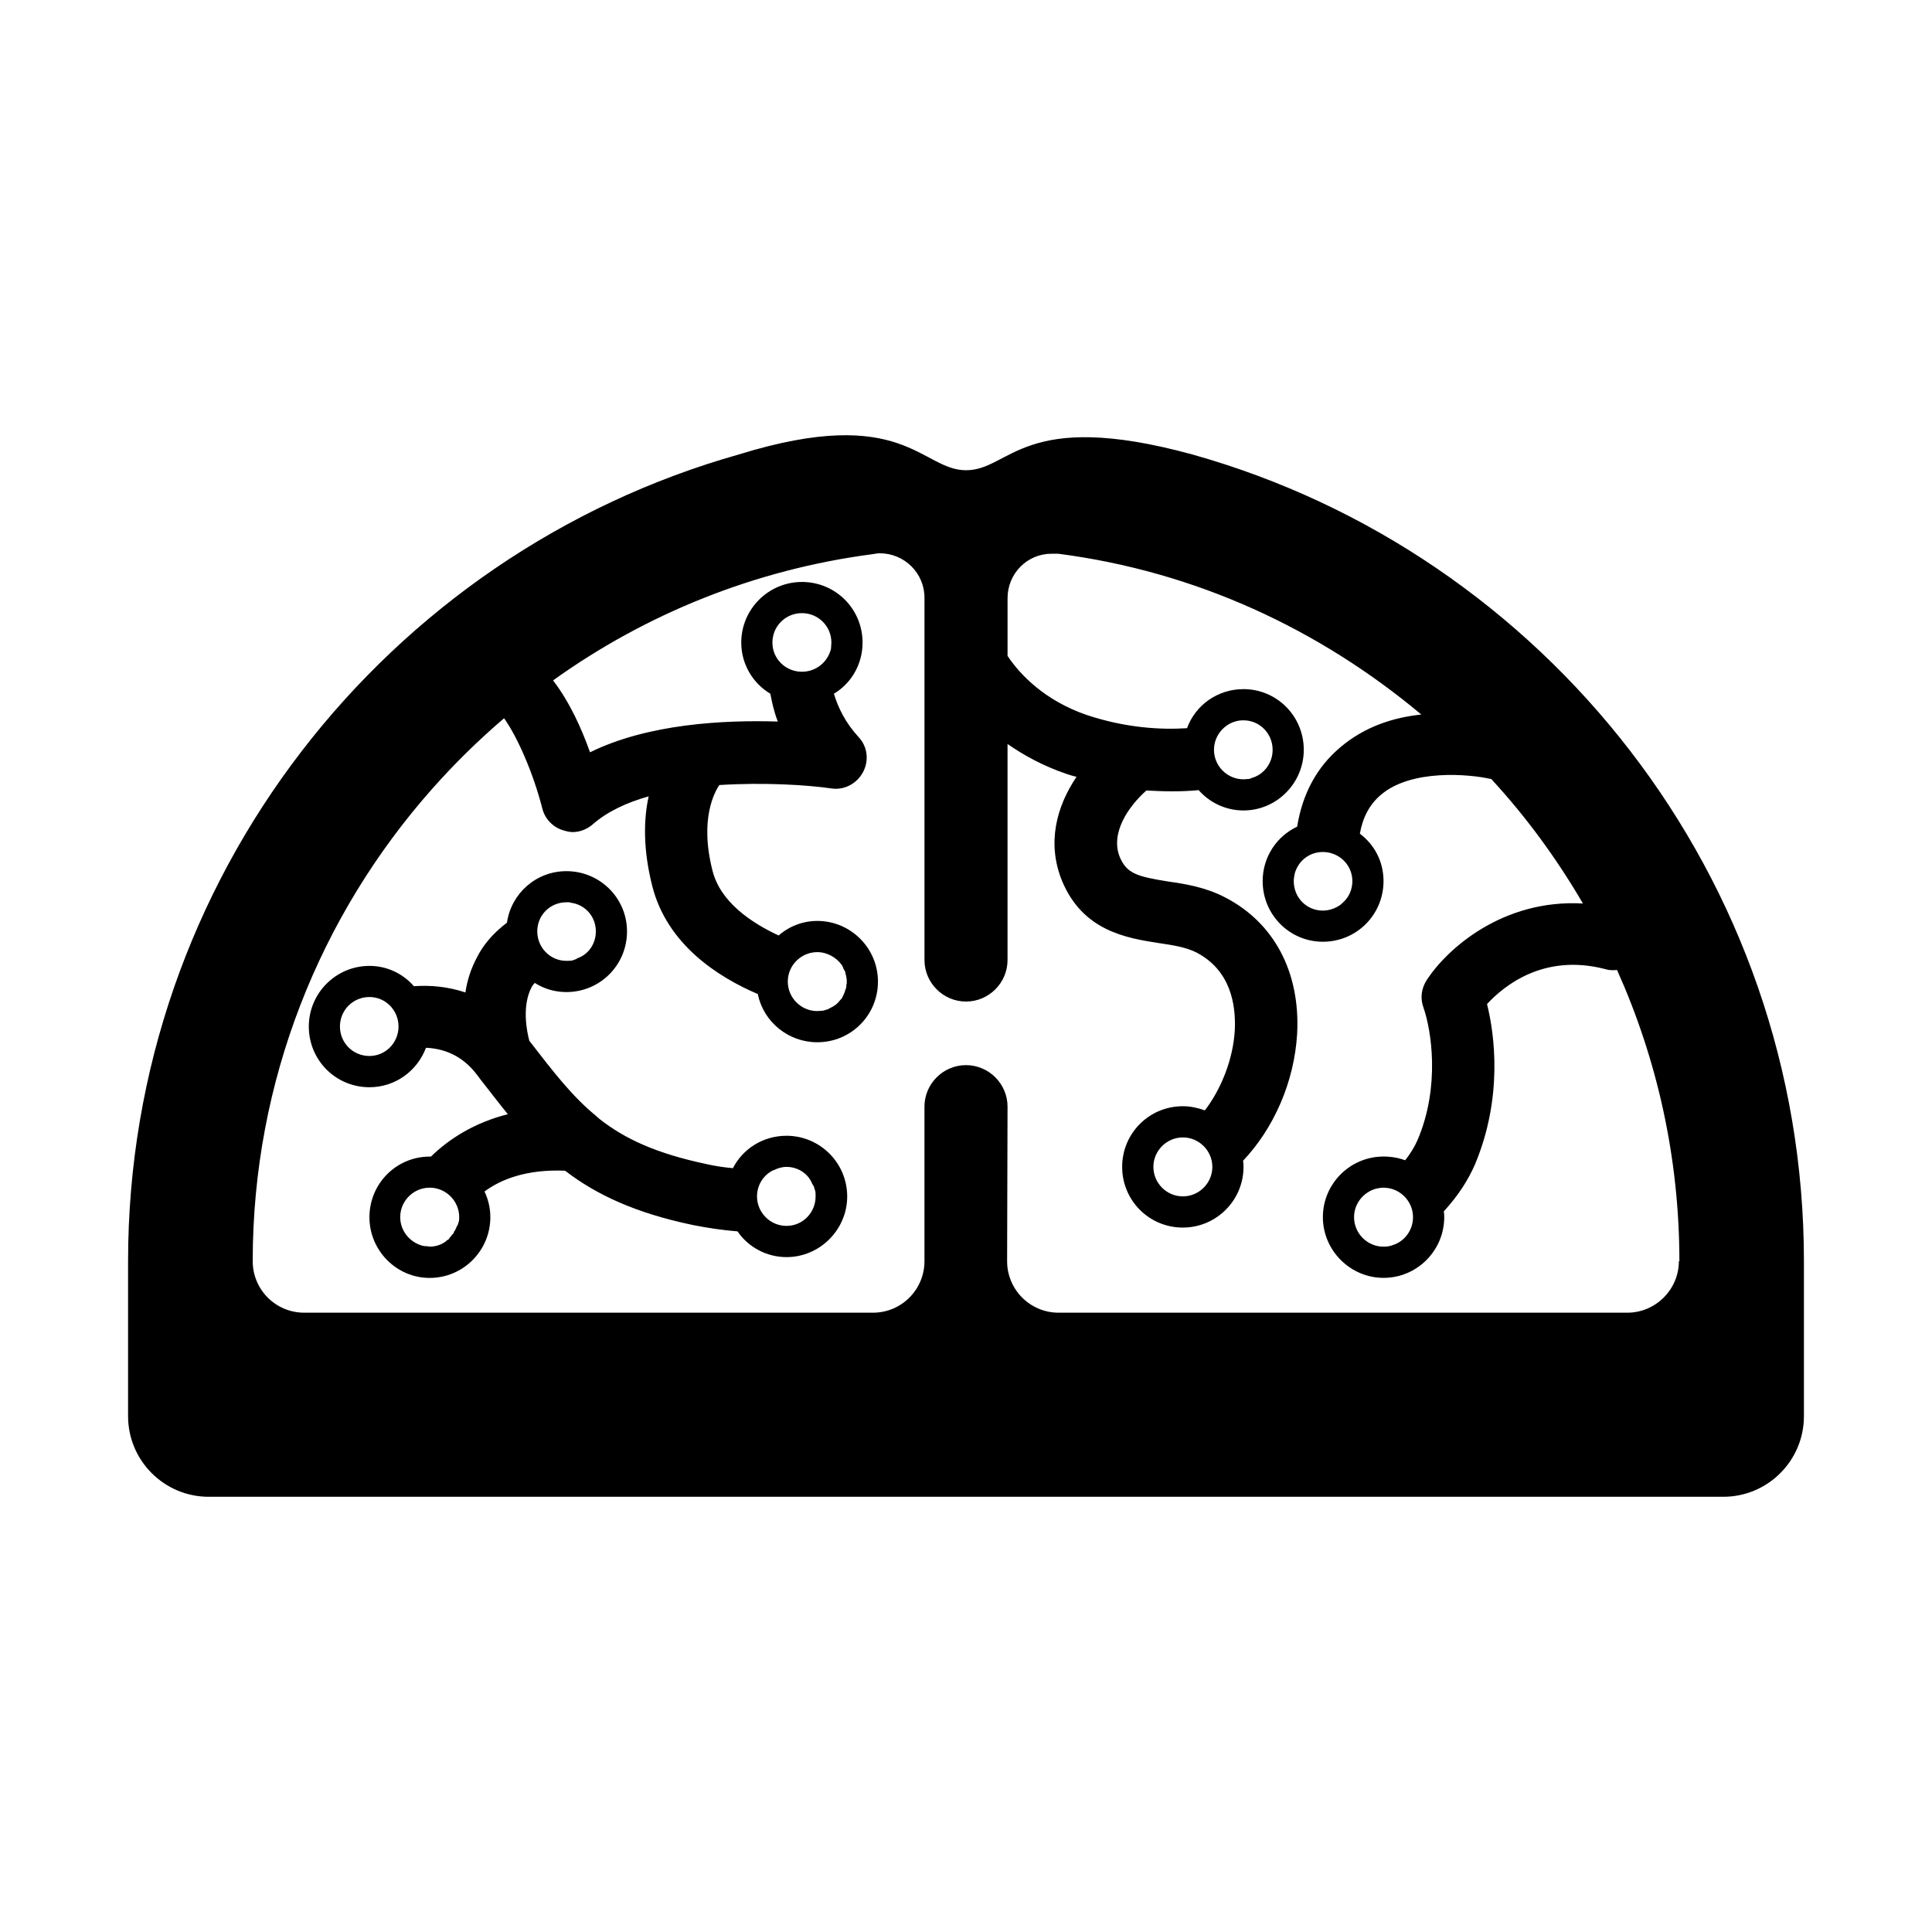
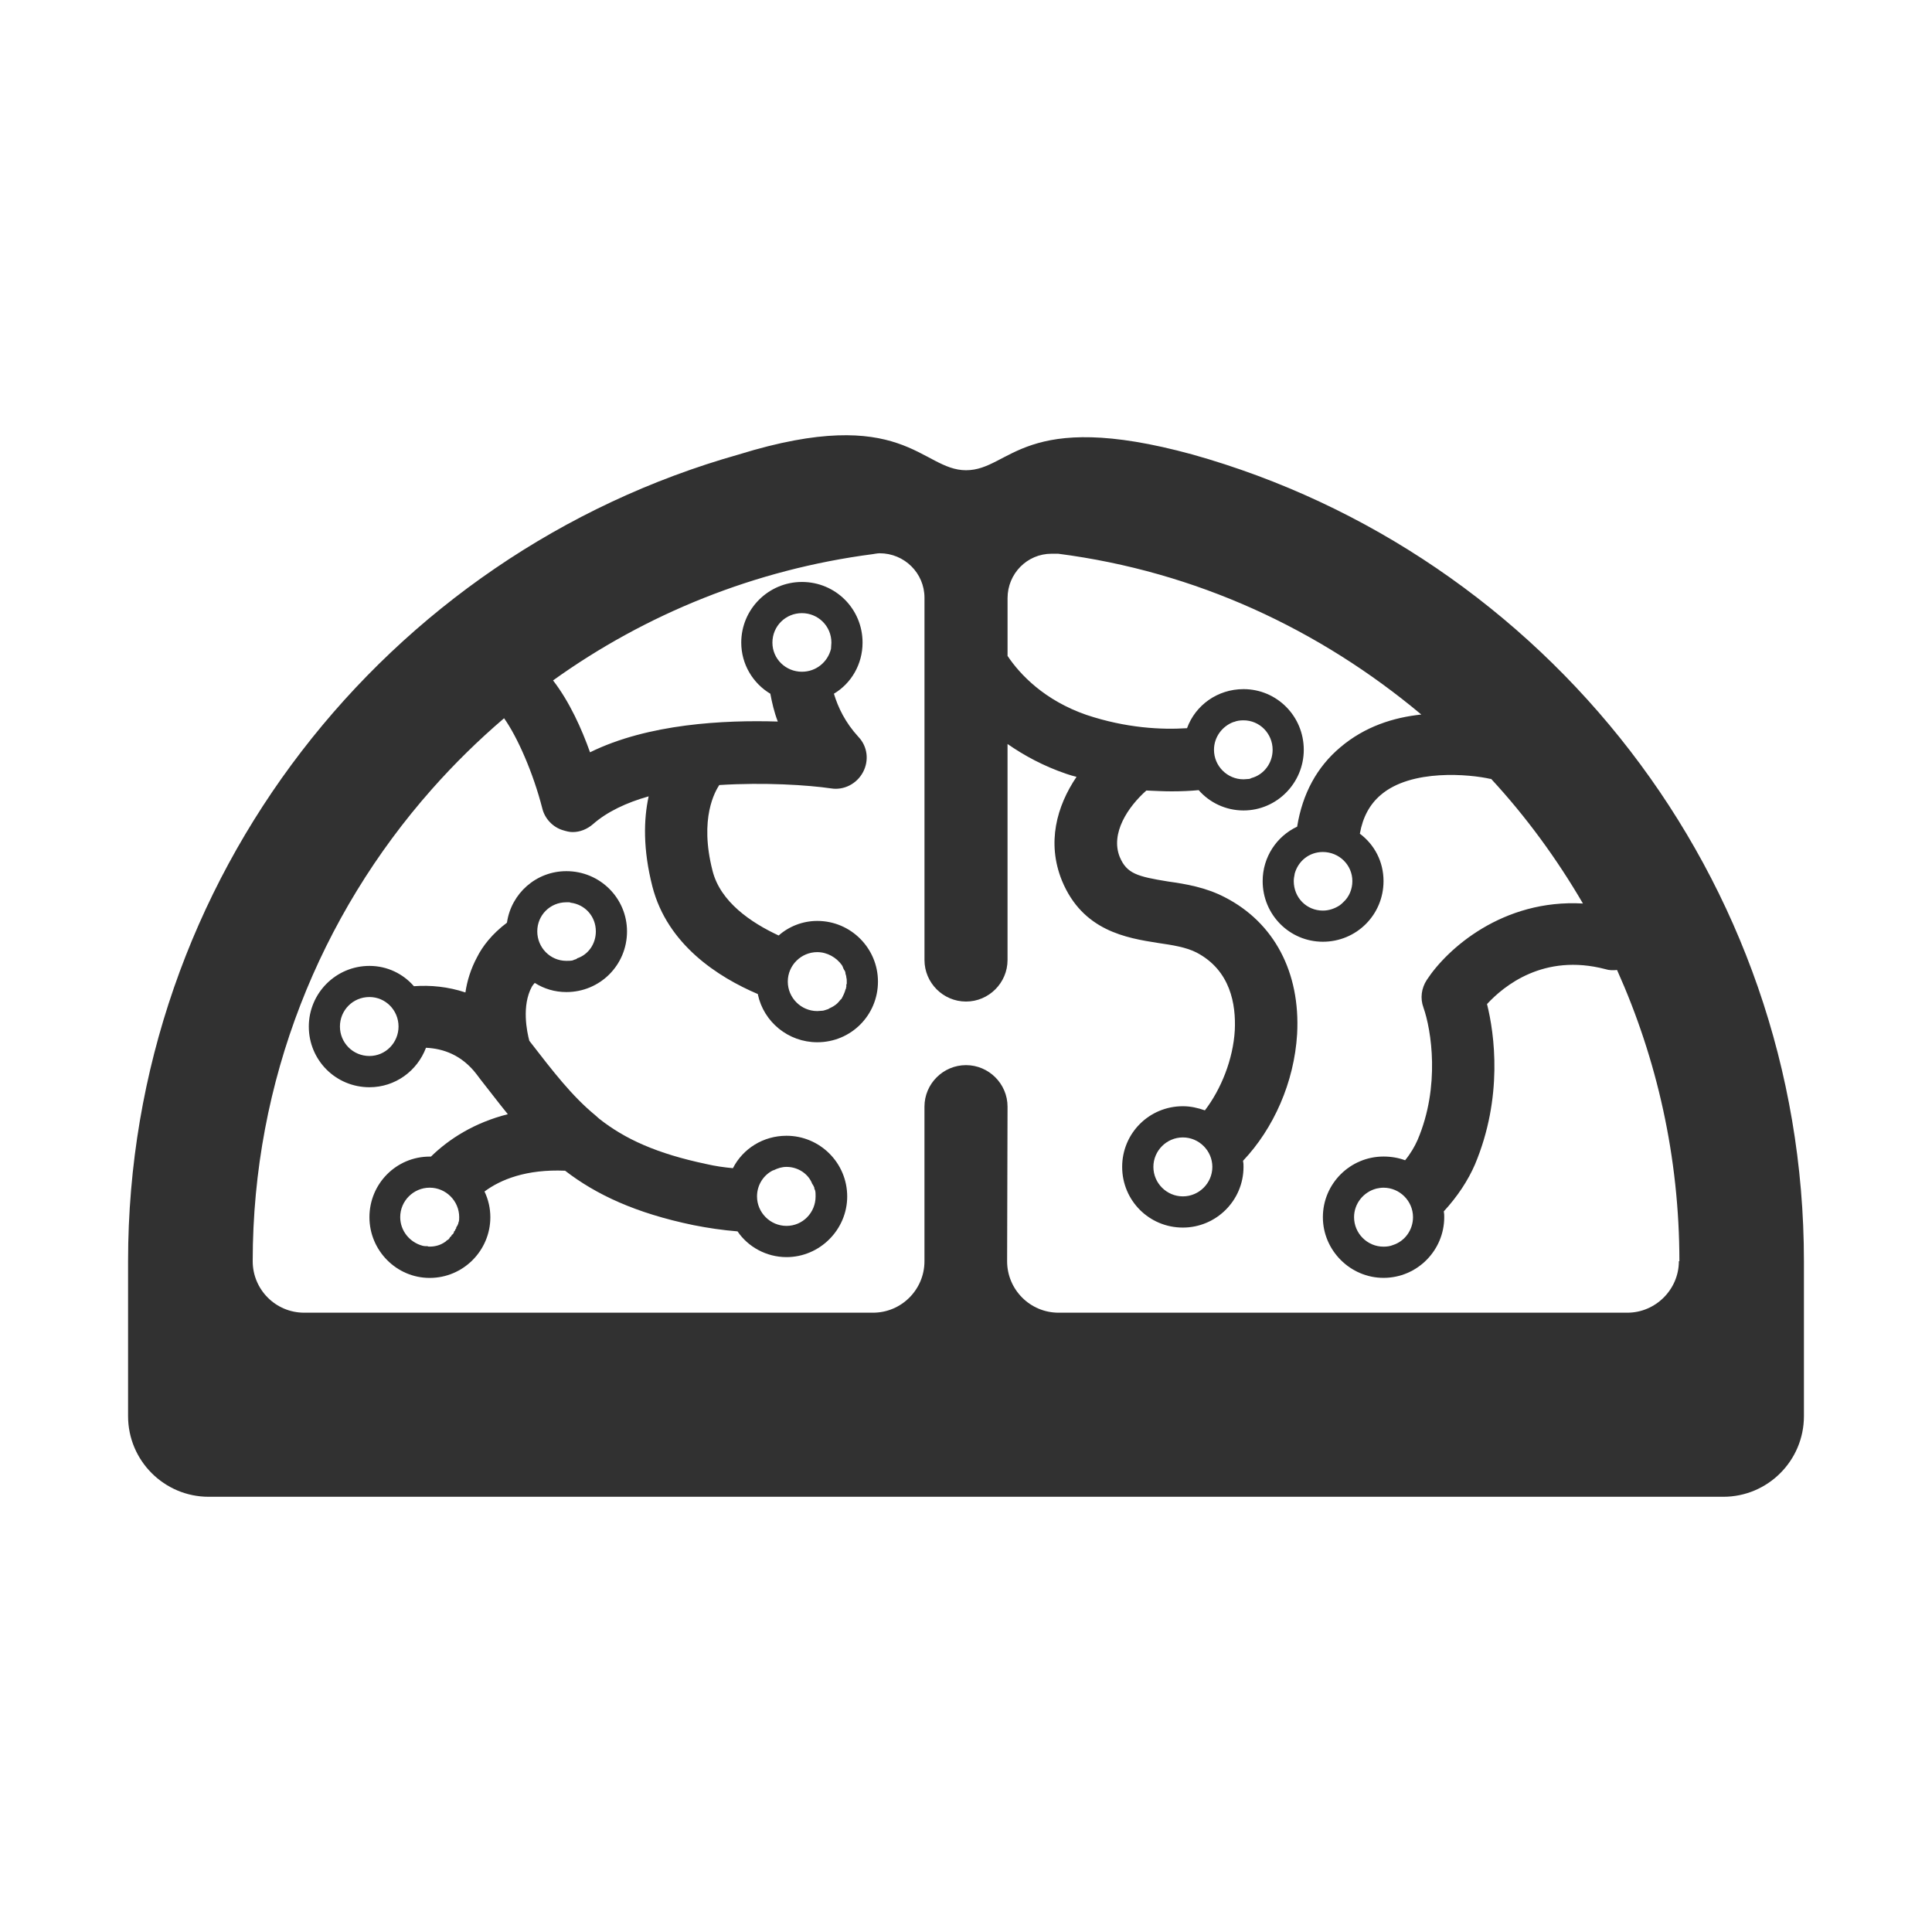
- <svg xmlns="http://www.w3.org/2000/svg" version="1.1" id="Your_Icon" x="0px" y="0px" width="100px" height="100px" viewBox="0 0 100 100" enable-background="new 0 0 100 100" xml:space="preserve">
-   <path d="M40.71,58.787c-1.205,0-2.257,0.665-2.774,1.678c-0.472-0.044-0.924-0.109-1.375-0.214c-2.56-0.539-4.215-1.293-5.548-2.347  c-0.065-0.064-0.129-0.107-0.194-0.172c-1.226-1.01-2.194-2.277-3.396-3.828c0,0,0-0.021-0.022-0.021  c-0.129-0.473-0.409-1.826,0.129-2.814c0.042-0.065,0.086-0.129,0.15-0.194c0.474,0.303,1.032,0.474,1.635,0.474  c1.742,0,3.139-1.396,3.139-3.14c0-1.719-1.397-3.118-3.139-3.118c-1.569,0-2.86,1.161-3.075,2.667  c-0.773,0.58-1.269,1.227-1.547,1.785c-0.323,0.6-0.517,1.228-0.603,1.826c-0.903-0.3-1.806-0.386-2.666-0.323  c-0.559-0.642-1.376-1.051-2.301-1.051c-1.741,0-3.139,1.417-3.139,3.139c0,1.743,1.397,3.141,3.139,3.141  c1.333,0,2.473-0.84,2.926-2.043c0.88,0.041,1.848,0.363,2.623,1.377l0.193,0.257c0.495,0.626,0.947,1.226,1.42,1.805  c-1.72,0.435-3.033,1.269-3.979,2.194H22.24c-1.721,0-3.118,1.396-3.118,3.139c0,1.721,1.397,3.141,3.118,3.141  c1.742,0,3.14-1.42,3.14-3.141c0-0.472-0.107-0.924-0.302-1.332c0.839-0.624,2.173-1.162,4.172-1.076  c1.592,1.227,3.633,2.194,6.645,2.817c0.752,0.149,1.505,0.26,2.28,0.323c0.537,0.795,1.483,1.332,2.536,1.332  c1.721,0,3.14-1.42,3.14-3.14C43.85,60.184,42.431,58.787,40.71,58.787z M29.314,46.702h0.129c0.021,0,0.064,0,0.086,0.021  c0.751,0.088,1.312,0.71,1.312,1.484c0,0.646-0.387,1.203-0.968,1.396c-0.021,0.023-0.042,0.045-0.064,0.045  c-0.065,0.02-0.129,0.043-0.172,0.064c-0.107,0.021-0.216,0.021-0.323,0.021c-0.839,0-1.505-0.689-1.505-1.527  S28.476,46.702,29.314,46.702z M19.122,54.658c-0.859,0-1.527-0.689-1.527-1.526c0-0.839,0.667-1.526,1.527-1.526  c0.839,0,1.506,0.688,1.506,1.526C20.627,53.969,19.96,54.658,19.122,54.658z M23.745,63.236c0,0.022,0,0.022-0.021,0.044  c0,0.045,0,0.064-0.022,0.086c0,0.021-0.021,0.065-0.042,0.086c0,0.022-0.022,0.044-0.043,0.065c0,0.041,0,0.086-0.043,0.106  c0,0.021-0.022,0.044-0.022,0.063c0,0.021-0.021,0.021-0.043,0.043c-0.021,0.086-0.043,0.15-0.129,0.193  c0,0.044-0.043,0.087-0.086,0.109c-0.043,0.105-0.107,0.148-0.171,0.171c-0.022,0.021-0.022,0.043-0.043,0.043  c0,0.021-0.022,0.021-0.022,0.021c-0.236,0.174-0.515,0.258-0.817,0.258c-0.042,0-0.085,0-0.107-0.021c-0.085,0-0.171,0-0.258-0.022  c-0.666-0.174-1.161-0.773-1.161-1.483c0-0.839,0.687-1.524,1.526-1.524c0.839,0,1.527,0.687,1.527,1.524  C23.767,63.087,23.767,63.173,23.745,63.236z M40.71,63.452c-0.839,0-1.527-0.687-1.527-1.526c0-0.601,0.345-1.117,0.839-1.354  h0.021c0.215-0.106,0.43-0.174,0.667-0.174c0.603,0,1.141,0.367,1.333,0.884c0.043,0.044,0.064,0.106,0.086,0.147  c0.021,0.024,0.021,0.065,0.021,0.09c0.022,0.041,0.022,0.063,0.043,0.104c0.022,0.089,0.022,0.195,0.022,0.303  C42.216,62.766,41.549,63.452,40.71,63.452z" />
-   <path d="M61.719,23.524c-8.814-2.411-9.396,0.815-11.719,0.815c-2.322,0-3.225-3.461-11.762-0.815  C20.025,28.662,6.629,45.455,6.629,65.281v8.02c0,2.301,1.871,4.172,4.171,4.172h78.399c2.301,0,4.172-1.871,4.172-4.172v-8.02  C93.371,45.412,79.953,28.639,61.719,23.524z M86.898,65.281c0,1.462-1.205,2.664-2.668,2.664H54.795  c-1.484,0-2.667-1.202-2.667-2.664c0-0.088,0.022-8.001,0.022-8.001c0-1.183-0.969-2.149-2.15-2.149c-1.182,0-2.15,0.967-2.15,2.149  v8.001c0,1.462-1.184,2.664-2.667,2.664H15.747c-1.484,0-2.667-1.202-2.667-2.664c0-9.354,3.506-17.912,9.269-24.428  c1.161-1.312,2.408-2.538,3.742-3.677c0.688,0.967,1.504,2.817,1.978,4.666c0.129,0.538,0.558,0.989,1.096,1.138  c0.151,0.044,0.301,0.088,0.474,0.088c0.387,0,0.752-0.15,1.053-0.409c0.732-0.645,1.742-1.12,2.882-1.44  c-0.258,1.182-0.301,2.731,0.193,4.665c0.773,3.009,3.397,4.689,5.461,5.569c0,0,0,0,0,0.023c0.301,1.416,1.57,2.471,3.075,2.471  c1.742,0,3.14-1.396,3.14-3.141c0-1.719-1.397-3.139-3.14-3.139c-0.752,0-1.462,0.279-2,0.754c-1.44-0.668-3.01-1.742-3.418-3.334  c-0.71-2.751,0.15-4.15,0.343-4.453c2.344-0.149,4.602,0,5.785,0.173c0.666,0.109,1.333-0.235,1.655-0.838  c0.323-0.602,0.237-1.333-0.236-1.828c-0.688-0.751-1.054-1.525-1.269-2.234c0.902-0.538,1.483-1.529,1.483-2.646  c0-1.743-1.397-3.139-3.139-3.139c-1.72,0-3.14,1.396-3.14,3.139c0,1.117,0.602,2.108,1.505,2.646  c0.086,0.45,0.194,0.944,0.387,1.44c-2.774-0.085-6.709,0.108-9.719,1.592c-0.429-1.206-1.053-2.604-1.914-3.721  c4.795-3.44,10.451-5.742,16.558-6.537c0,0,0.236-0.044,0.345-0.044c1.289,0,2.322,1.033,2.322,2.301V49.69  c0,1.182,0.967,2.15,2.15,2.15c1.183,0,2.149-0.969,2.149-2.15V38.509c0.838,0.582,1.85,1.142,3.054,1.549  c0.173,0.063,0.345,0.106,0.517,0.151c-1.031,1.524-1.548,3.419-0.754,5.376c1.076,2.599,3.334,2.966,4.989,3.225  c0.729,0.107,1.44,0.216,1.979,0.494c1.762,0.925,2.041,2.688,1.978,4.021c-0.086,1.505-0.71,3.054-1.548,4.147  c-0.366-0.127-0.732-0.214-1.141-0.214c-1.742,0-3.141,1.398-3.141,3.14c0,1.74,1.396,3.141,3.141,3.141  c1.721,0,3.14-1.398,3.14-3.141c0-0.086,0-0.191-0.021-0.279c0-0.021,0-0.021,0-0.041c1.569-1.657,2.646-4.045,2.796-6.561  c0.172-3.185-1.185-5.763-3.742-7.075c-0.989-0.515-2.021-0.687-2.945-0.817c-1.592-0.258-2.131-0.408-2.494-1.268  c-0.494-1.226,0.432-2.602,1.377-3.44c0.473,0.021,0.9,0.043,1.311,0.043c0.518,0,0.988-0.022,1.397-0.063  c0.56,0.642,1.397,1.052,2.321,1.052c1.722,0,3.119-1.419,3.119-3.139c0-1.745-1.397-3.141-3.118-3.141  c-1.354,0-2.495,0.838-2.925,2.023h-0.021c-1.29,0.083-3.118,0-5.184-0.689c-2.172-0.752-3.439-2.087-4.084-3.053V30.96  c0-1.268,1.011-2.299,2.277-2.299h0.344c7.141,0.924,13.525,3.913,18.795,8.323c-1.44,0.15-2.926,0.621-4.192,1.696  c-1.204,1.012-1.957,2.388-2.235,4.108c-1.055,0.494-1.785,1.57-1.785,2.817c0,1.743,1.396,3.139,3.117,3.139  c1.741,0,3.139-1.396,3.139-3.139c0-1.012-0.473-1.892-1.225-2.453c0.15-0.859,0.516-1.524,1.075-2  c1.59-1.375,4.644-1.074,5.677-0.837c0.021,0,0.021,0,0.043,0c1.807,1.954,3.396,4.128,4.752,6.451  c-4.149-0.238-7.031,2.343-8.084,3.957c-0.279,0.43-0.347,0.947-0.174,1.42c0.41,1.159,0.883,4.084-0.3,6.858  c-0.151,0.343-0.365,0.71-0.647,1.054c-0.343-0.129-0.729-0.193-1.117-0.193c-1.719,0-3.139,1.396-3.139,3.139  c0,1.721,1.42,3.141,3.139,3.141c1.742,0,3.142-1.42,3.142-3.141c0-0.105,0-0.191-0.022-0.301c0.711-0.773,1.25-1.592,1.613-2.428  c1.461-3.485,1.012-6.754,0.624-8.302c0.859-0.927,2.923-2.645,6.127-1.807c0.193,0.064,0.409,0.064,0.603,0.043  c2.064,4.601,3.227,9.698,3.227,15.073h-0.023V65.281z M43.699,50.207c0.044,0.064,0.064,0.127,0.064,0.195  c0.022,0.063,0.043,0.128,0.043,0.193c0.022,0.063,0.022,0.148,0.022,0.214v0.107c0,0.021-0.022,0.044-0.022,0.044v0.106  c0,0.043-0.021,0.064-0.021,0.084c0,0.023,0,0.043,0,0.043c-0.022,0-0.022,0.021-0.022,0.021c-0.043,0.172-0.129,0.344-0.214,0.496  c-0.043,0.02-0.065,0.064-0.086,0.085c-0.086,0.108-0.172,0.193-0.28,0.259c-0.086,0.063-0.193,0.107-0.279,0.151  c-0.021,0.021-0.021,0.021-0.021,0.021c-0.086,0.021-0.172,0.064-0.281,0.086c-0.085,0-0.192,0.021-0.3,0.021  c-0.839,0-1.526-0.688-1.526-1.527c0-0.839,0.687-1.524,1.526-1.524c0.516,0,0.99,0.279,1.269,0.666  c0.043,0.063,0.064,0.129,0.086,0.191c0.021,0.023,0.021,0.023,0.021,0.023v0.021C43.699,50.207,43.699,50.207,43.699,50.207z   M39.98,33.263c0-0.86,0.688-1.527,1.526-1.527c0.838,0,1.527,0.667,1.527,1.527c0,0.109-0.021,0.214-0.021,0.324  c-0.172,0.688-0.775,1.182-1.505,1.182C40.667,34.769,39.98,34.103,39.98,33.263z M62.751,60.398c0,0.838-0.688,1.526-1.526,1.526  c-0.84,0-1.526-0.688-1.526-1.526s0.688-1.525,1.526-1.525S62.751,59.563,62.751,60.398z M64.363,40.337  c-0.84,0-1.527-0.687-1.527-1.526c0-0.668,0.432-1.227,1.014-1.442h0.021c0.149-0.065,0.321-0.085,0.493-0.085  c0.84,0,1.507,0.686,1.507,1.527c0,0.688-0.452,1.288-1.097,1.461c-0.022,0.021-0.065,0.021-0.107,0.044  C64.579,40.316,64.473,40.337,64.363,40.337z M69.998,45.605c0,0.428-0.173,0.818-0.452,1.076c-0.065,0.062-0.13,0.129-0.192,0.171  c-0.258,0.173-0.562,0.28-0.883,0.28c-0.839,0-1.506-0.666-1.506-1.527c0-0.129,0.021-0.237,0.043-0.344c0-0.021,0-0.021,0-0.021  c0.174-0.668,0.754-1.141,1.463-1.141C69.311,44.101,69.998,44.766,69.998,45.605z M73.137,63c0,0.669-0.431,1.249-1.033,1.441  c-0.147,0.064-0.32,0.086-0.494,0.086c-0.838,0-1.524-0.687-1.524-1.527c0-0.708,0.494-1.309,1.161-1.48  c0.105-0.023,0.236-0.045,0.363-0.045C72.447,61.475,73.137,62.161,73.137,63z" />
+ <svg xmlns="http://www.w3.org/2000/svg" version="1.1" id="Your_Icon" x="0px" y="0px" width="200px" height="200px" viewBox="0 0 100 100" enable-background="new 0 0 100 100" xml:space="preserve">
+   <path fill="#313131" d="M40.71,58.787c-1.205,0-2.257,0.665-2.774,1.678c-0.472-0.044-0.924-0.109-1.375-0.214c-2.56-0.539-4.215-1.293-5.548-2.347  c-0.065-0.064-0.129-0.107-0.194-0.172c-1.226-1.01-2.194-2.277-3.396-3.828c0,0,0-0.021-0.022-0.021  c-0.129-0.473-0.409-1.826,0.129-2.814c0.042-0.065,0.086-0.129,0.15-0.194c0.474,0.303,1.032,0.474,1.635,0.474  c1.742,0,3.139-1.396,3.139-3.14c0-1.719-1.397-3.118-3.139-3.118c-1.569,0-2.86,1.161-3.075,2.667  c-0.773,0.58-1.269,1.227-1.547,1.785c-0.323,0.6-0.517,1.228-0.603,1.826c-0.903-0.3-1.806-0.386-2.666-0.323  c-0.559-0.642-1.376-1.051-2.301-1.051c-1.741,0-3.139,1.417-3.139,3.139c0,1.743,1.397,3.141,3.139,3.141  c1.333,0,2.473-0.84,2.926-2.043c0.88,0.041,1.848,0.363,2.623,1.377l0.193,0.257c0.495,0.626,0.947,1.226,1.42,1.805  c-1.72,0.435-3.033,1.269-3.979,2.194H22.24c-1.721,0-3.118,1.396-3.118,3.139c0,1.721,1.397,3.141,3.118,3.141  c1.742,0,3.14-1.42,3.14-3.141c0-0.472-0.107-0.924-0.302-1.332c0.839-0.624,2.173-1.162,4.172-1.076  c1.592,1.227,3.633,2.194,6.645,2.817c0.752,0.149,1.505,0.26,2.28,0.323c0.537,0.795,1.483,1.332,2.536,1.332  c1.721,0,3.14-1.42,3.14-3.14C43.85,60.184,42.431,58.787,40.71,58.787z M29.314,46.702h0.129c0.021,0,0.064,0,0.086,0.021  c0.751,0.088,1.312,0.71,1.312,1.484c0,0.646-0.387,1.203-0.968,1.396c-0.021,0.023-0.042,0.045-0.064,0.045  c-0.065,0.02-0.129,0.043-0.172,0.064c-0.107,0.021-0.216,0.021-0.323,0.021c-0.839,0-1.505-0.689-1.505-1.527  S28.476,46.702,29.314,46.702z M19.122,54.658c-0.859,0-1.527-0.689-1.527-1.526c0-0.839,0.667-1.526,1.527-1.526  c0.839,0,1.506,0.688,1.506,1.526C20.627,53.969,19.96,54.658,19.122,54.658z M23.745,63.236c0,0.022,0,0.022-0.021,0.044  c0,0.045,0,0.064-0.022,0.086c0,0.021-0.021,0.065-0.042,0.086c0,0.022-0.022,0.044-0.043,0.065c0,0.041,0,0.086-0.043,0.106  c0,0.021-0.022,0.044-0.022,0.063c0,0.021-0.021,0.021-0.043,0.043c-0.021,0.086-0.043,0.15-0.129,0.193  c0,0.044-0.043,0.087-0.086,0.109c-0.043,0.105-0.107,0.148-0.171,0.171c-0.022,0.021-0.022,0.043-0.043,0.043  c0,0.021-0.022,0.021-0.022,0.021c-0.236,0.174-0.515,0.258-0.817,0.258c-0.042,0-0.085,0-0.107-0.021c-0.085,0-0.171,0-0.258-0.022  c-0.666-0.174-1.161-0.773-1.161-1.483c0-0.839,0.687-1.524,1.526-1.524c0.839,0,1.527,0.687,1.527,1.524  C23.767,63.087,23.767,63.173,23.745,63.236z M40.71,63.452c-0.839,0-1.527-0.687-1.527-1.526c0-0.601,0.345-1.117,0.839-1.354  h0.021c0.215-0.106,0.43-0.174,0.667-0.174c0.603,0,1.141,0.367,1.333,0.884c0.043,0.044,0.064,0.106,0.086,0.147  c0.021,0.024,0.021,0.065,0.021,0.09c0.022,0.041,0.022,0.063,0.043,0.104c0.022,0.089,0.022,0.195,0.022,0.303  C42.216,62.766,41.549,63.452,40.71,63.452z" />
+   <path fill="#313131" d="M61.719,23.524c-8.814-2.411-9.396,0.815-11.719,0.815c-2.322,0-3.225-3.461-11.762-0.815  C20.025,28.662,6.629,45.455,6.629,65.281v8.02c0,2.301,1.871,4.172,4.171,4.172h78.399c2.301,0,4.172-1.871,4.172-4.172v-8.02  C93.371,45.412,79.953,28.639,61.719,23.524z M86.898,65.281c0,1.462-1.205,2.664-2.668,2.664H54.795  c-1.484,0-2.667-1.202-2.667-2.664c0-0.088,0.022-8.001,0.022-8.001c0-1.183-0.969-2.149-2.15-2.149c-1.182,0-2.15,0.967-2.15,2.149  v8.001c0,1.462-1.184,2.664-2.667,2.664H15.747c-1.484,0-2.667-1.202-2.667-2.664c0-9.354,3.506-17.912,9.269-24.428  c1.161-1.312,2.408-2.538,3.742-3.677c0.688,0.967,1.504,2.817,1.978,4.666c0.129,0.538,0.558,0.989,1.096,1.138  c0.151,0.044,0.301,0.088,0.474,0.088c0.387,0,0.752-0.15,1.053-0.409c0.732-0.645,1.742-1.12,2.882-1.44  c-0.258,1.182-0.301,2.731,0.193,4.665c0.773,3.009,3.397,4.689,5.461,5.569c0,0,0,0,0,0.023c0.301,1.416,1.57,2.471,3.075,2.471  c1.742,0,3.14-1.396,3.14-3.141c0-1.719-1.397-3.139-3.14-3.139c-0.752,0-1.462,0.279-2,0.754c-1.44-0.668-3.01-1.742-3.418-3.334  c-0.71-2.751,0.15-4.15,0.343-4.453c2.344-0.149,4.602,0,5.785,0.173c0.666,0.109,1.333-0.235,1.655-0.838  c0.323-0.602,0.237-1.333-0.236-1.828c-0.688-0.751-1.054-1.525-1.269-2.234c0.902-0.538,1.483-1.529,1.483-2.646  c0-1.743-1.397-3.139-3.139-3.139c-1.72,0-3.14,1.396-3.14,3.139c0,1.117,0.602,2.108,1.505,2.646  c0.086,0.45,0.194,0.944,0.387,1.44c-2.774-0.085-6.709,0.108-9.719,1.592c-0.429-1.206-1.053-2.604-1.914-3.721  c4.795-3.44,10.451-5.742,16.558-6.537c0,0,0.236-0.044,0.345-0.044c1.289,0,2.322,1.033,2.322,2.301V49.69  c0,1.182,0.967,2.15,2.15,2.15c1.183,0,2.149-0.969,2.149-2.15V38.509c0.838,0.582,1.85,1.142,3.054,1.549  c0.173,0.063,0.345,0.106,0.517,0.151c-1.031,1.524-1.548,3.419-0.754,5.376c1.076,2.599,3.334,2.966,4.989,3.225  c0.729,0.107,1.44,0.216,1.979,0.494c1.762,0.925,2.041,2.688,1.978,4.021c-0.086,1.505-0.71,3.054-1.548,4.147  c-0.366-0.127-0.732-0.214-1.141-0.214c-1.742,0-3.141,1.398-3.141,3.14c0,1.74,1.396,3.141,3.141,3.141  c1.721,0,3.14-1.398,3.14-3.141c0-0.086,0-0.191-0.021-0.279c0-0.021,0-0.021,0-0.041c1.569-1.657,2.646-4.045,2.796-6.561  c0.172-3.185-1.185-5.763-3.742-7.075c-0.989-0.515-2.021-0.687-2.945-0.817c-1.592-0.258-2.131-0.408-2.494-1.268  c-0.494-1.226,0.432-2.602,1.377-3.44c0.473,0.021,0.9,0.043,1.311,0.043c0.518,0,0.988-0.022,1.397-0.063  c0.56,0.642,1.397,1.052,2.321,1.052c1.722,0,3.119-1.419,3.119-3.139c0-1.745-1.397-3.141-3.118-3.141  c-1.354,0-2.495,0.838-2.925,2.023h-0.021c-1.29,0.083-3.118,0-5.184-0.689c-2.172-0.752-3.439-2.087-4.084-3.053V30.96  c0-1.268,1.011-2.299,2.277-2.299h0.344c7.141,0.924,13.525,3.913,18.795,8.323c-1.44,0.15-2.926,0.621-4.192,1.696  c-1.204,1.012-1.957,2.388-2.235,4.108c-1.055,0.494-1.785,1.57-1.785,2.817c0,1.743,1.396,3.139,3.117,3.139  c1.741,0,3.139-1.396,3.139-3.139c0-1.012-0.473-1.892-1.225-2.453c0.15-0.859,0.516-1.524,1.075-2  c1.59-1.375,4.644-1.074,5.677-0.837c0.021,0,0.021,0,0.043,0c1.807,1.954,3.396,4.128,4.752,6.451  c-4.149-0.238-7.031,2.343-8.084,3.957c-0.279,0.43-0.347,0.947-0.174,1.42c0.41,1.159,0.883,4.084-0.3,6.858  c-0.151,0.343-0.365,0.71-0.647,1.054c-0.343-0.129-0.729-0.193-1.117-0.193c-1.719,0-3.139,1.396-3.139,3.139  c0,1.721,1.42,3.141,3.139,3.141c1.742,0,3.142-1.42,3.142-3.141c0-0.105,0-0.191-0.022-0.301c0.711-0.773,1.25-1.592,1.613-2.428  c1.461-3.485,1.012-6.754,0.624-8.302c0.859-0.927,2.923-2.645,6.127-1.807c0.193,0.064,0.409,0.064,0.603,0.043  c2.064,4.601,3.227,9.698,3.227,15.073h-0.023V65.281z M43.699,50.207c0.044,0.064,0.064,0.127,0.064,0.195  c0.022,0.063,0.043,0.128,0.043,0.193c0.022,0.063,0.022,0.148,0.022,0.214v0.107c0,0.021-0.022,0.044-0.022,0.044v0.106  c0,0.043-0.021,0.064-0.021,0.084c0,0.023,0,0.043,0,0.043c-0.022,0-0.022,0.021-0.022,0.021c-0.043,0.172-0.129,0.344-0.214,0.496  c-0.043,0.02-0.065,0.064-0.086,0.085c-0.086,0.108-0.172,0.193-0.28,0.259c-0.086,0.063-0.193,0.107-0.279,0.151  c-0.021,0.021-0.021,0.021-0.021,0.021c-0.086,0.021-0.172,0.064-0.281,0.086c-0.085,0-0.192,0.021-0.3,0.021  c-0.839,0-1.526-0.688-1.526-1.527c0-0.839,0.687-1.524,1.526-1.524c0.516,0,0.99,0.279,1.269,0.666  c0.043,0.063,0.064,0.129,0.086,0.191c0.021,0.023,0.021,0.023,0.021,0.023v0.021C43.699,50.207,43.699,50.207,43.699,50.207z   M39.98,33.263c0-0.86,0.688-1.527,1.526-1.527c0.838,0,1.527,0.667,1.527,1.527c0,0.109-0.021,0.214-0.021,0.324  c-0.172,0.688-0.775,1.182-1.505,1.182C40.667,34.769,39.98,34.103,39.98,33.263z M62.751,60.398c0,0.838-0.688,1.526-1.526,1.526  c-0.84,0-1.526-0.688-1.526-1.526s0.688-1.525,1.526-1.525S62.751,59.563,62.751,60.398z M64.363,40.337  c-0.84,0-1.527-0.687-1.527-1.526c0-0.668,0.432-1.227,1.014-1.442h0.021c0.149-0.065,0.321-0.085,0.493-0.085  c0.84,0,1.507,0.686,1.507,1.527c0,0.688-0.452,1.288-1.097,1.461c-0.022,0.021-0.065,0.021-0.107,0.044  C64.579,40.316,64.473,40.337,64.363,40.337z M69.998,45.605c0,0.428-0.173,0.818-0.452,1.076c-0.065,0.062-0.13,0.129-0.192,0.171  c-0.258,0.173-0.562,0.28-0.883,0.28c-0.839,0-1.506-0.666-1.506-1.527c0-0.129,0.021-0.237,0.043-0.344c0-0.021,0-0.021,0-0.021  c0.174-0.668,0.754-1.141,1.463-1.141C69.311,44.101,69.998,44.766,69.998,45.605z M73.137,63c0,0.669-0.431,1.249-1.033,1.441  c-0.147,0.064-0.32,0.086-0.494,0.086c-0.838,0-1.524-0.687-1.524-1.527c0-0.708,0.494-1.309,1.161-1.48  c0.105-0.023,0.236-0.045,0.363-0.045C72.447,61.475,73.137,62.161,73.137,63z" />
</svg>
